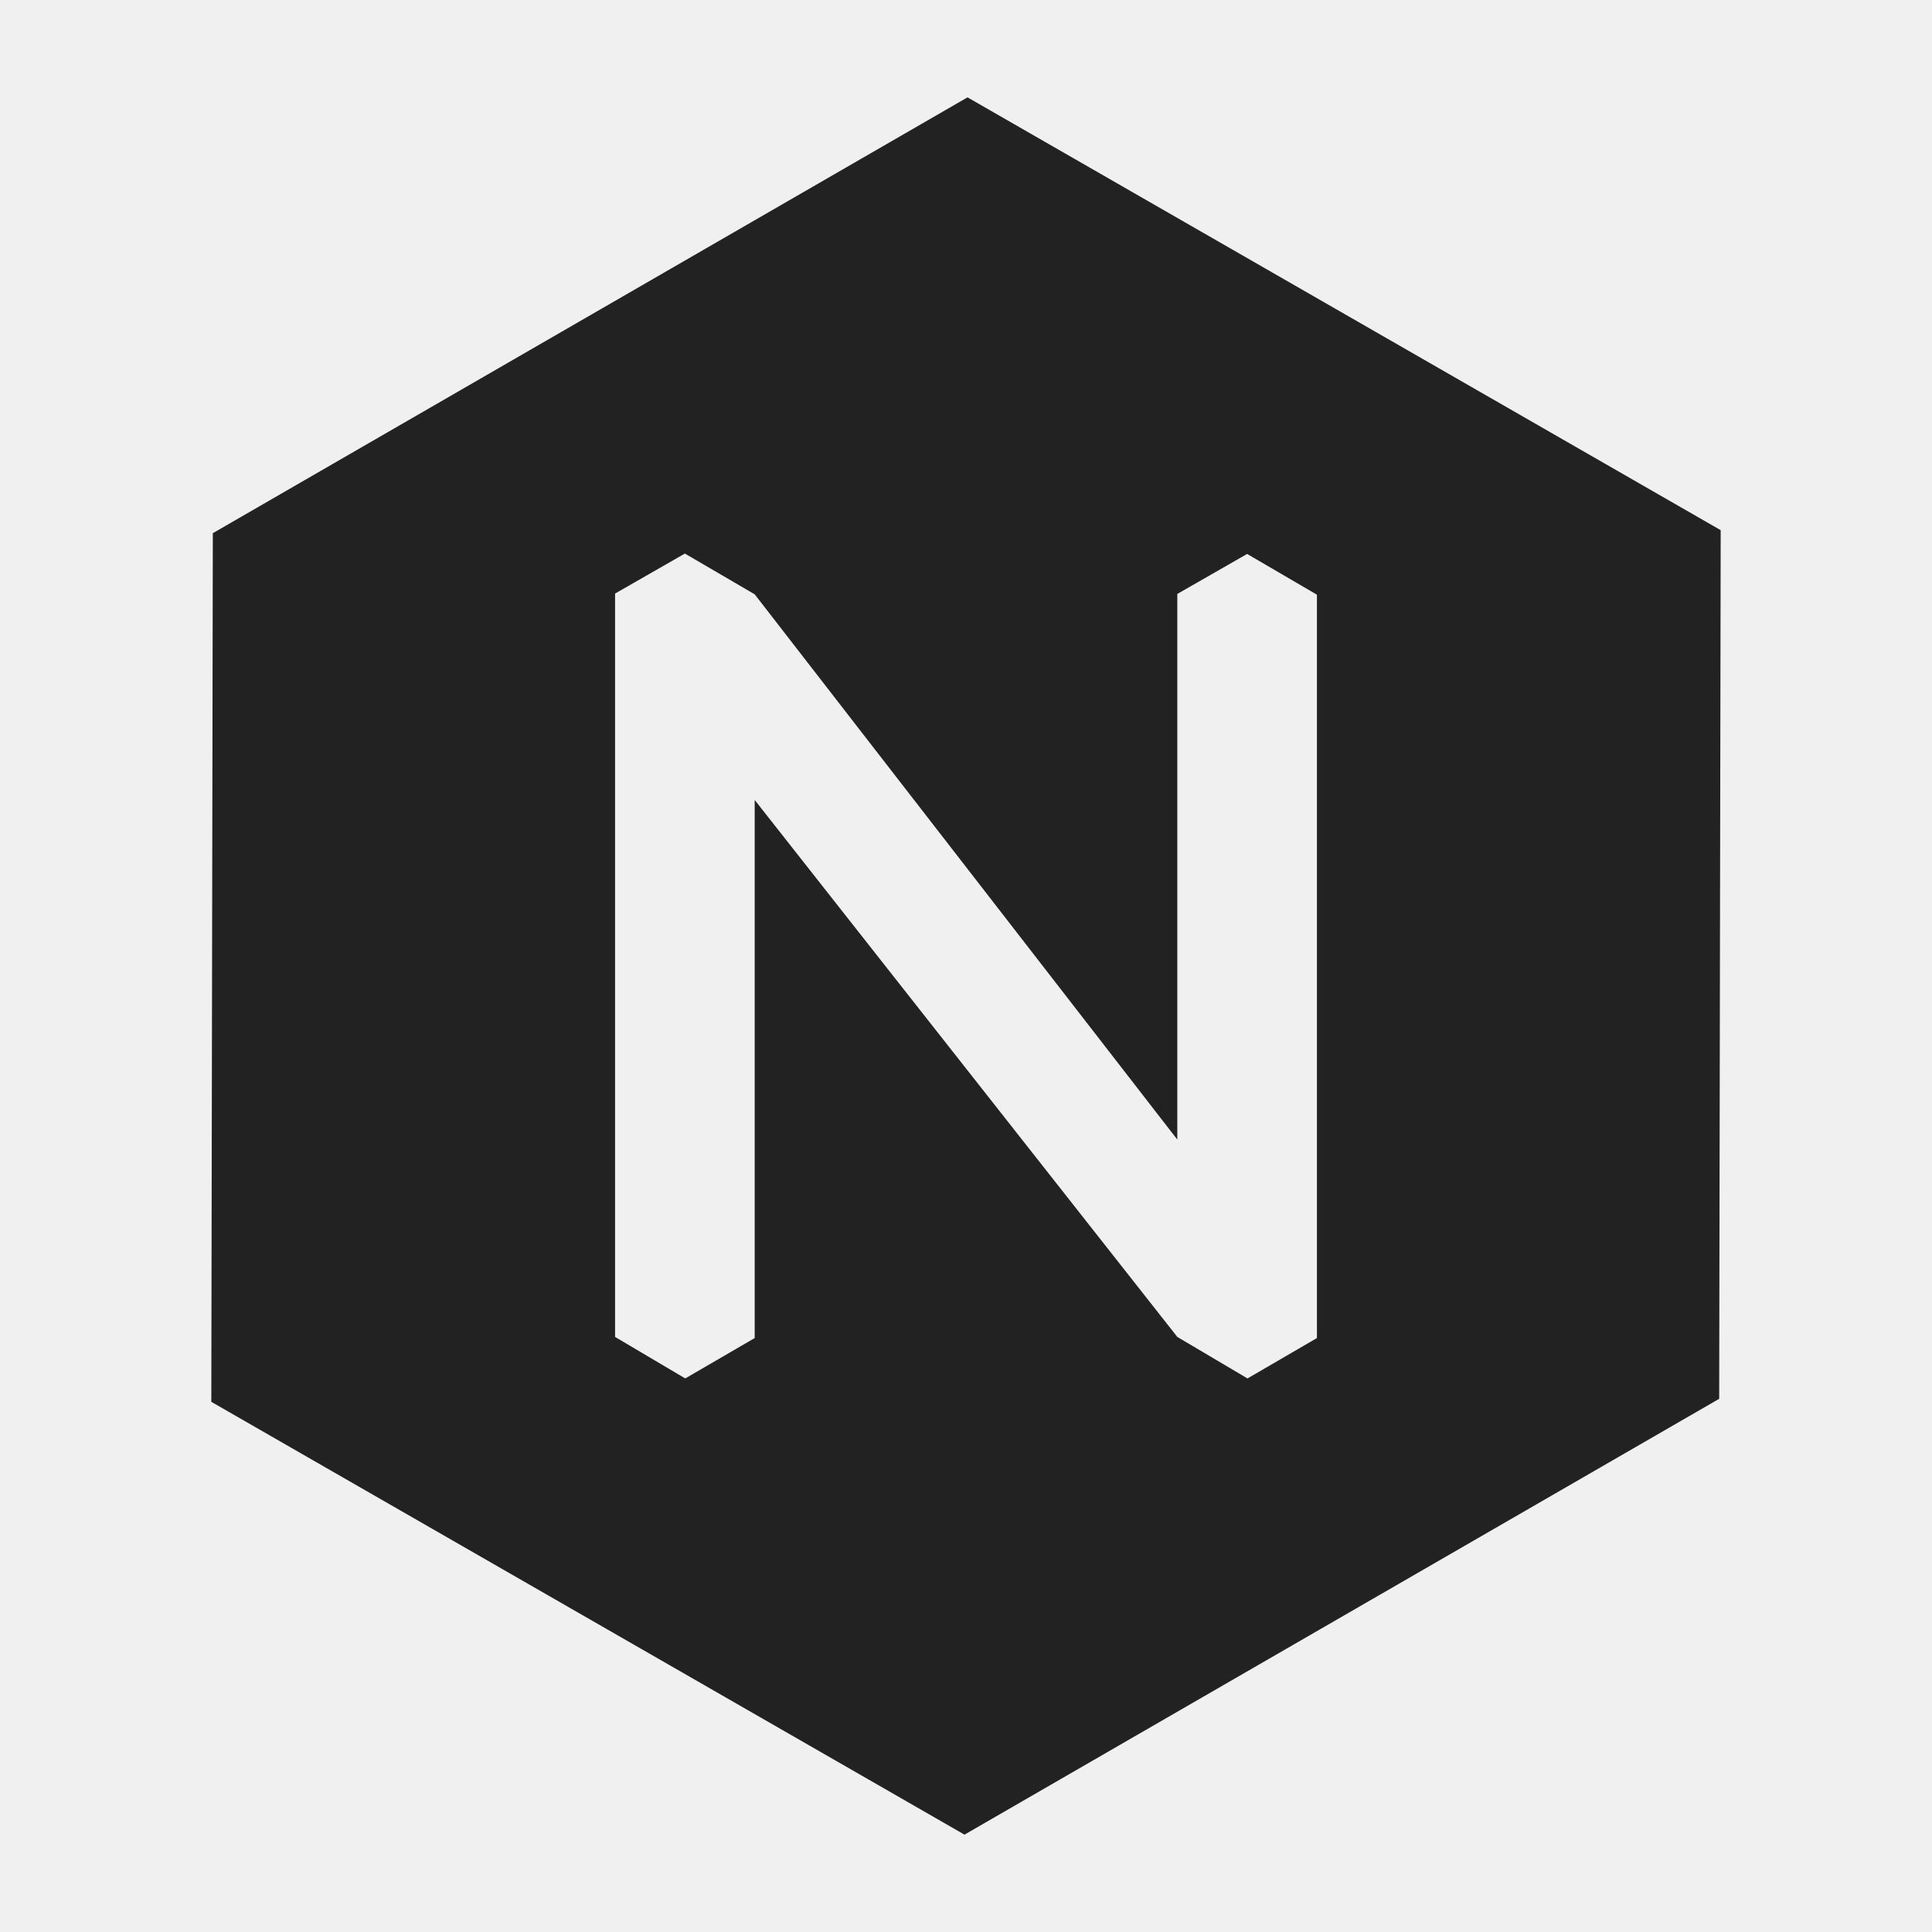
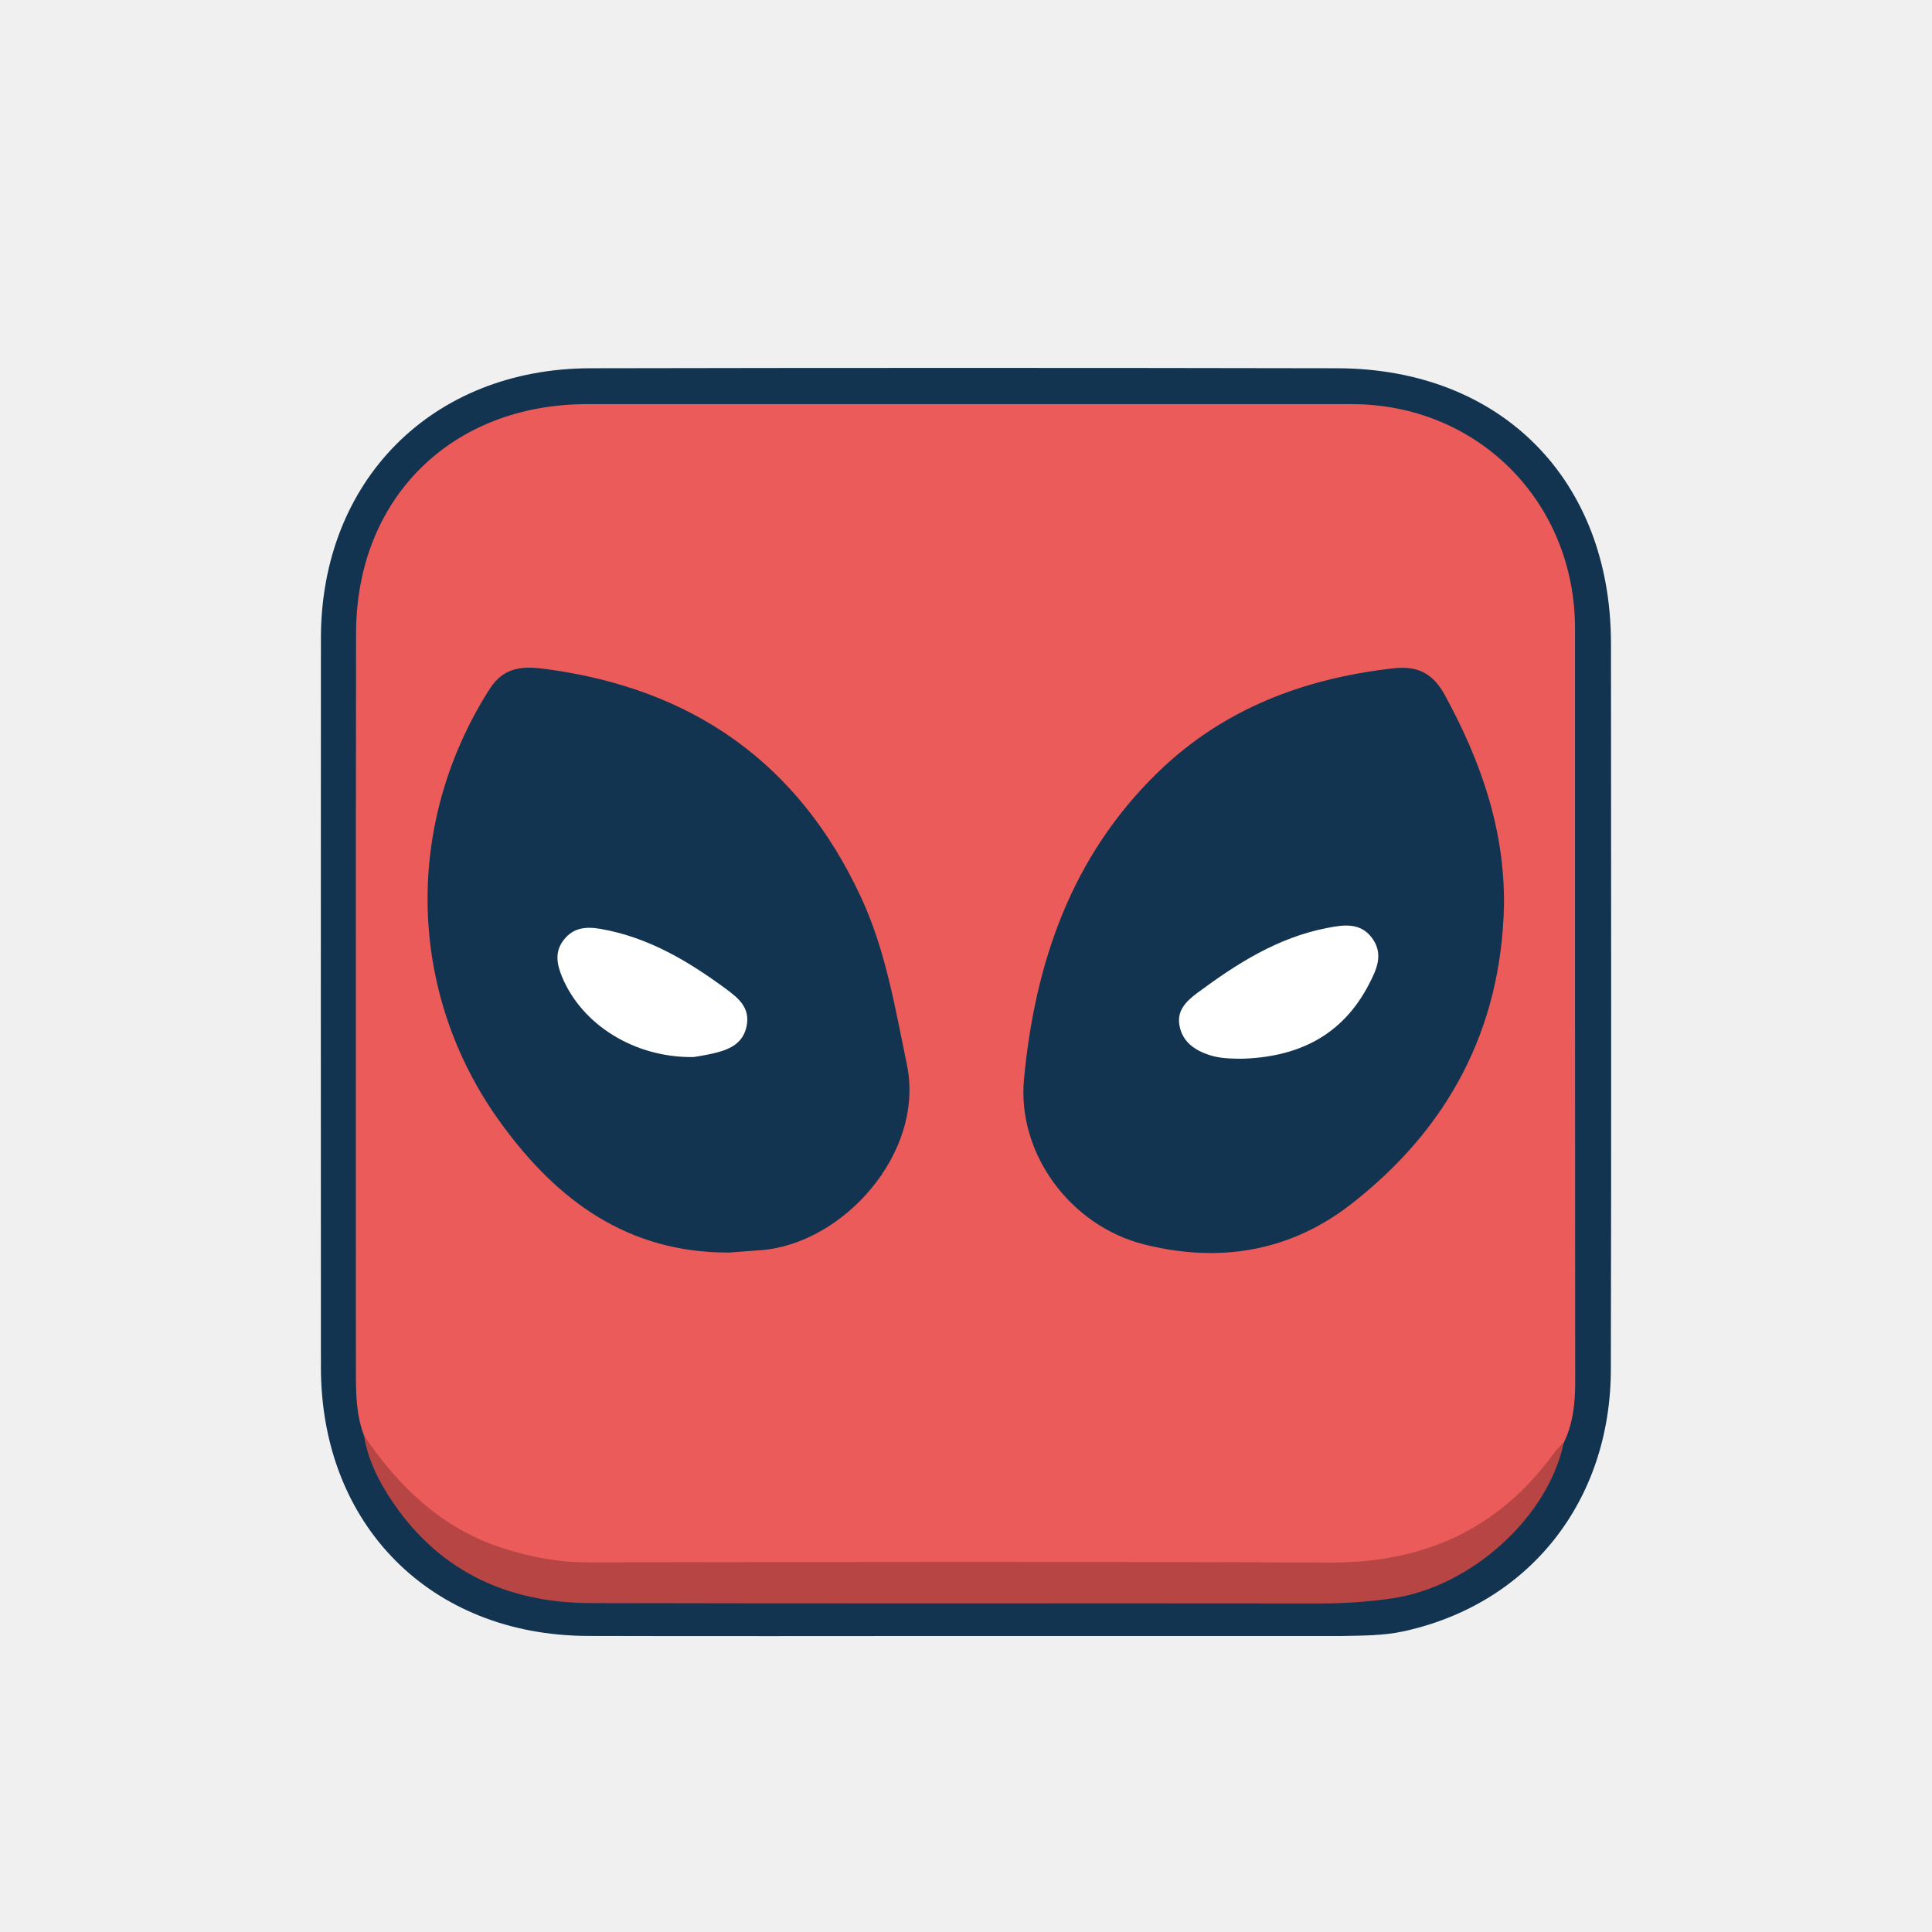
- <svg xmlns="http://www.w3.org/2000/svg" xml:space="preserve" enable-background="new 0 0 512 512" viewBox="0 0 512 512" height="512px" width="512px" y="0px" x="0px" id="NexT" version="1.1">
-   <defs id="defs3388" />
-   <path style="fill:#222222;fill-opacity:1" id="path3384" d="M 256.4,25.8 56.4,141.3 56,371.5 255.6,486.2 455.6,370.7 456,140.5 Z m 92.6,328.8 -18.4,10.7 -18.6,-11 0,0 -112,-142.3 0,142.6 -18.4,10.7 -18.6,-11 0,-197 18.5,-10.6 18.5,10.8 0,0 112,144.5 0,-144.6 18.5,-10.6 18.5,10.8 z" />
+ <svg xmlns="http://www.w3.org/2000/svg" t="1565010193998" class="icon" viewBox="0 0 1024 1024" version="1.1" p-id="2102" width="200" height="200">
+   <defs>
+     <style type="text/css" />
+   </defs>
+   <path d="M511.984 867.11c-66.789 0-133.578 0.159-200.366-0.032-83.359-0.254-141.497-58.806-141.529-142.387-0.064-128.807-0.064-257.614 0-386.389 0.032-83.613 58.965-142.928 142.737-143.119 131.987-0.254 263.975-0.254 395.931 0 86.794 0.191 145.059 59.029 145.091 145.886 0.064 128.266 0.223 256.533-0.064 384.799-0.159 70.096-43.54 124.291-109.82 138.762-10.972 2.385-22.104 2.258-33.204 2.481h-198.776z" fill="#123450" p-id="2103" />
+   <path d="M192.956 760.947c-4.039-10.591-4.325-21.69-4.325-32.854 0.032-130.843-0.127-261.717 0.095-392.559 0.095-71.496 50.664-121.333 122.446-121.333 135.104 0 270.177-0.032 405.281 0 66.789 0 118.343 51.841 118.343 118.948 0 132.973-0.032 265.947 0.095 398.92 0 11.259-0.986 22.136-5.979 32.408-22.517 45.671-62.018 66.916-110.202 67.584-137.585 1.845-275.234 1.05-412.819 0.382-34.062-0.159-63.704-13.867-89.529-35.971-11.29-9.7-16.506-23.122-23.408-35.525z" fill="#EA5B5A" p-id="2104" />
+   <path d="M192.956 760.947c18.478 27.288 41.345 49.233 73.5 59.601 14.598 4.707 29.482 7.569 45.003 7.538 131.224-0.159 262.448-0.413 393.672 0.095 49.519 0.191 89.274-17.651 118.502-57.979 1.495-2.067 3.467-3.848 5.216-5.757-7.983 39.31-48.851 76.553-90.801 82.691-12.563 1.845-25.125 2.735-37.879 2.735-129.061-0.159-258.155 0.127-387.216-0.191-45.321-0.127-82.023-17.842-106.958-56.802-6.234-9.796-11.227-20.259-13.04-31.931z" fill="#B64544" p-id="2105" />
+   <path d="M386.421 663.881c-53.94 0.191-91.373-27.86-121.047-68.761-49.742-68.57-51.491-158.353-5.884-229.881 8.046-12.594 18.828-12.117 30.405-10.559 77.221 10.432 133.514 49.71 166.559 121.11 13.04 28.147 17.938 58.297 24.203 88.384 9.764 46.943-33.967 95.222-77.38 98.434-5.852 0.445-11.64 0.891-16.856 1.272zM797.141 480.18c-1.558 65.707-29.801 118.184-81.069 158.067-32.472 25.253-70.001 31.327-109.788 21.277-38.897-9.827-67.234-48.056-63.545-87.493 5.788-61.668 25.094-117.994 70.669-162.392 34.794-33.935 77.698-50.092 125.34-55.435 12.594-1.399 20.736 2.672 27.002 14.121 19.083 34.921 31.9 71.369 31.391 111.855z" fill="#123450" p-id="2106" />
+   <path d="M367.593 560.263c-31.359 0.445-59.156-17.206-69.651-42.427-2.767-6.647-4.071-13.199 0.7-19.464 5.12-6.742 11.831-7.41 19.846-6.011 25.189 4.453 46.275 17.015 66.407 31.868 6.583 4.866 12.658 9.891 10.877 19.337-1.908 10.05-9.796 12.944-18.287 14.884-4.135 0.954-8.301 1.527-9.891 1.813zM657.87 561.153c-5.852-0.095-11.481-0.127-17.206-2.067-8.142-2.767-14.185-7.347-15.584-15.934-1.272-7.728 3.817-12.626 9.573-16.92 20.864-15.457 42.522-29.292 68.538-34.349 8.905-1.749 18.192-3.244 24.426 5.852 5.661 8.269 1.972 16.22-1.972 23.79-14.185 27.606-37.974 38.865-67.775 39.628z" fill="#FFFFFF" p-id="2107" />
</svg>
